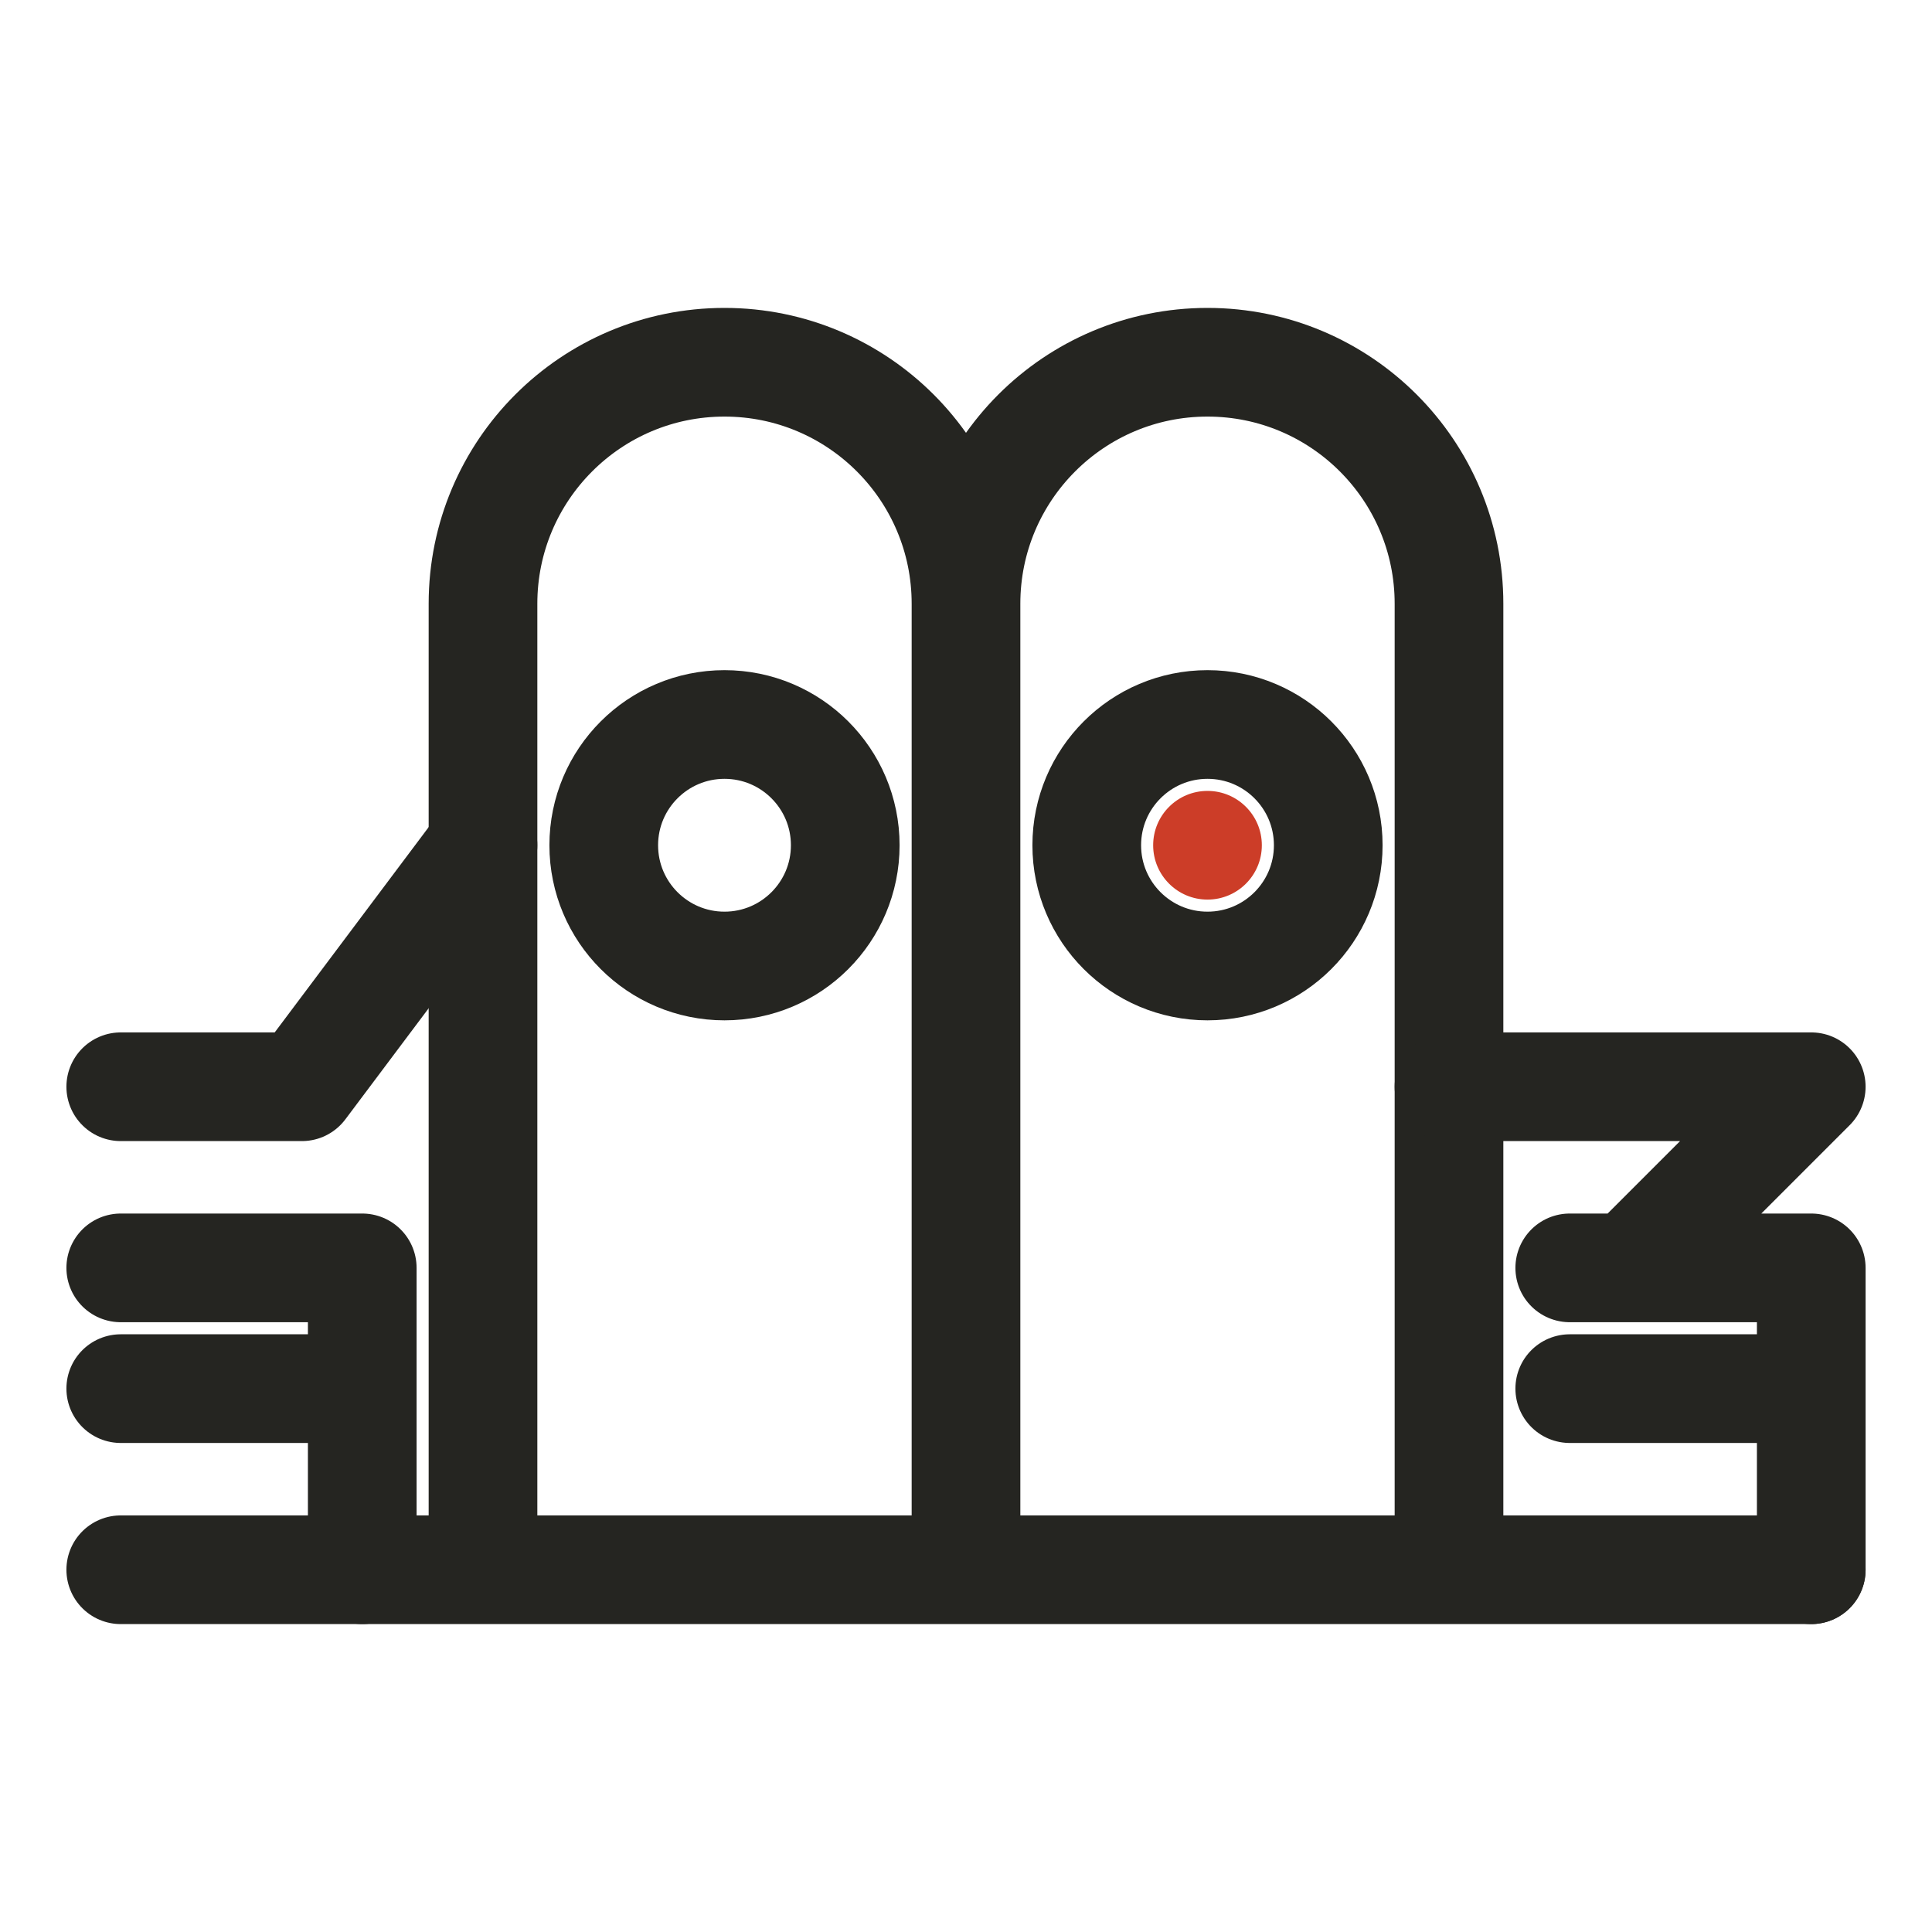
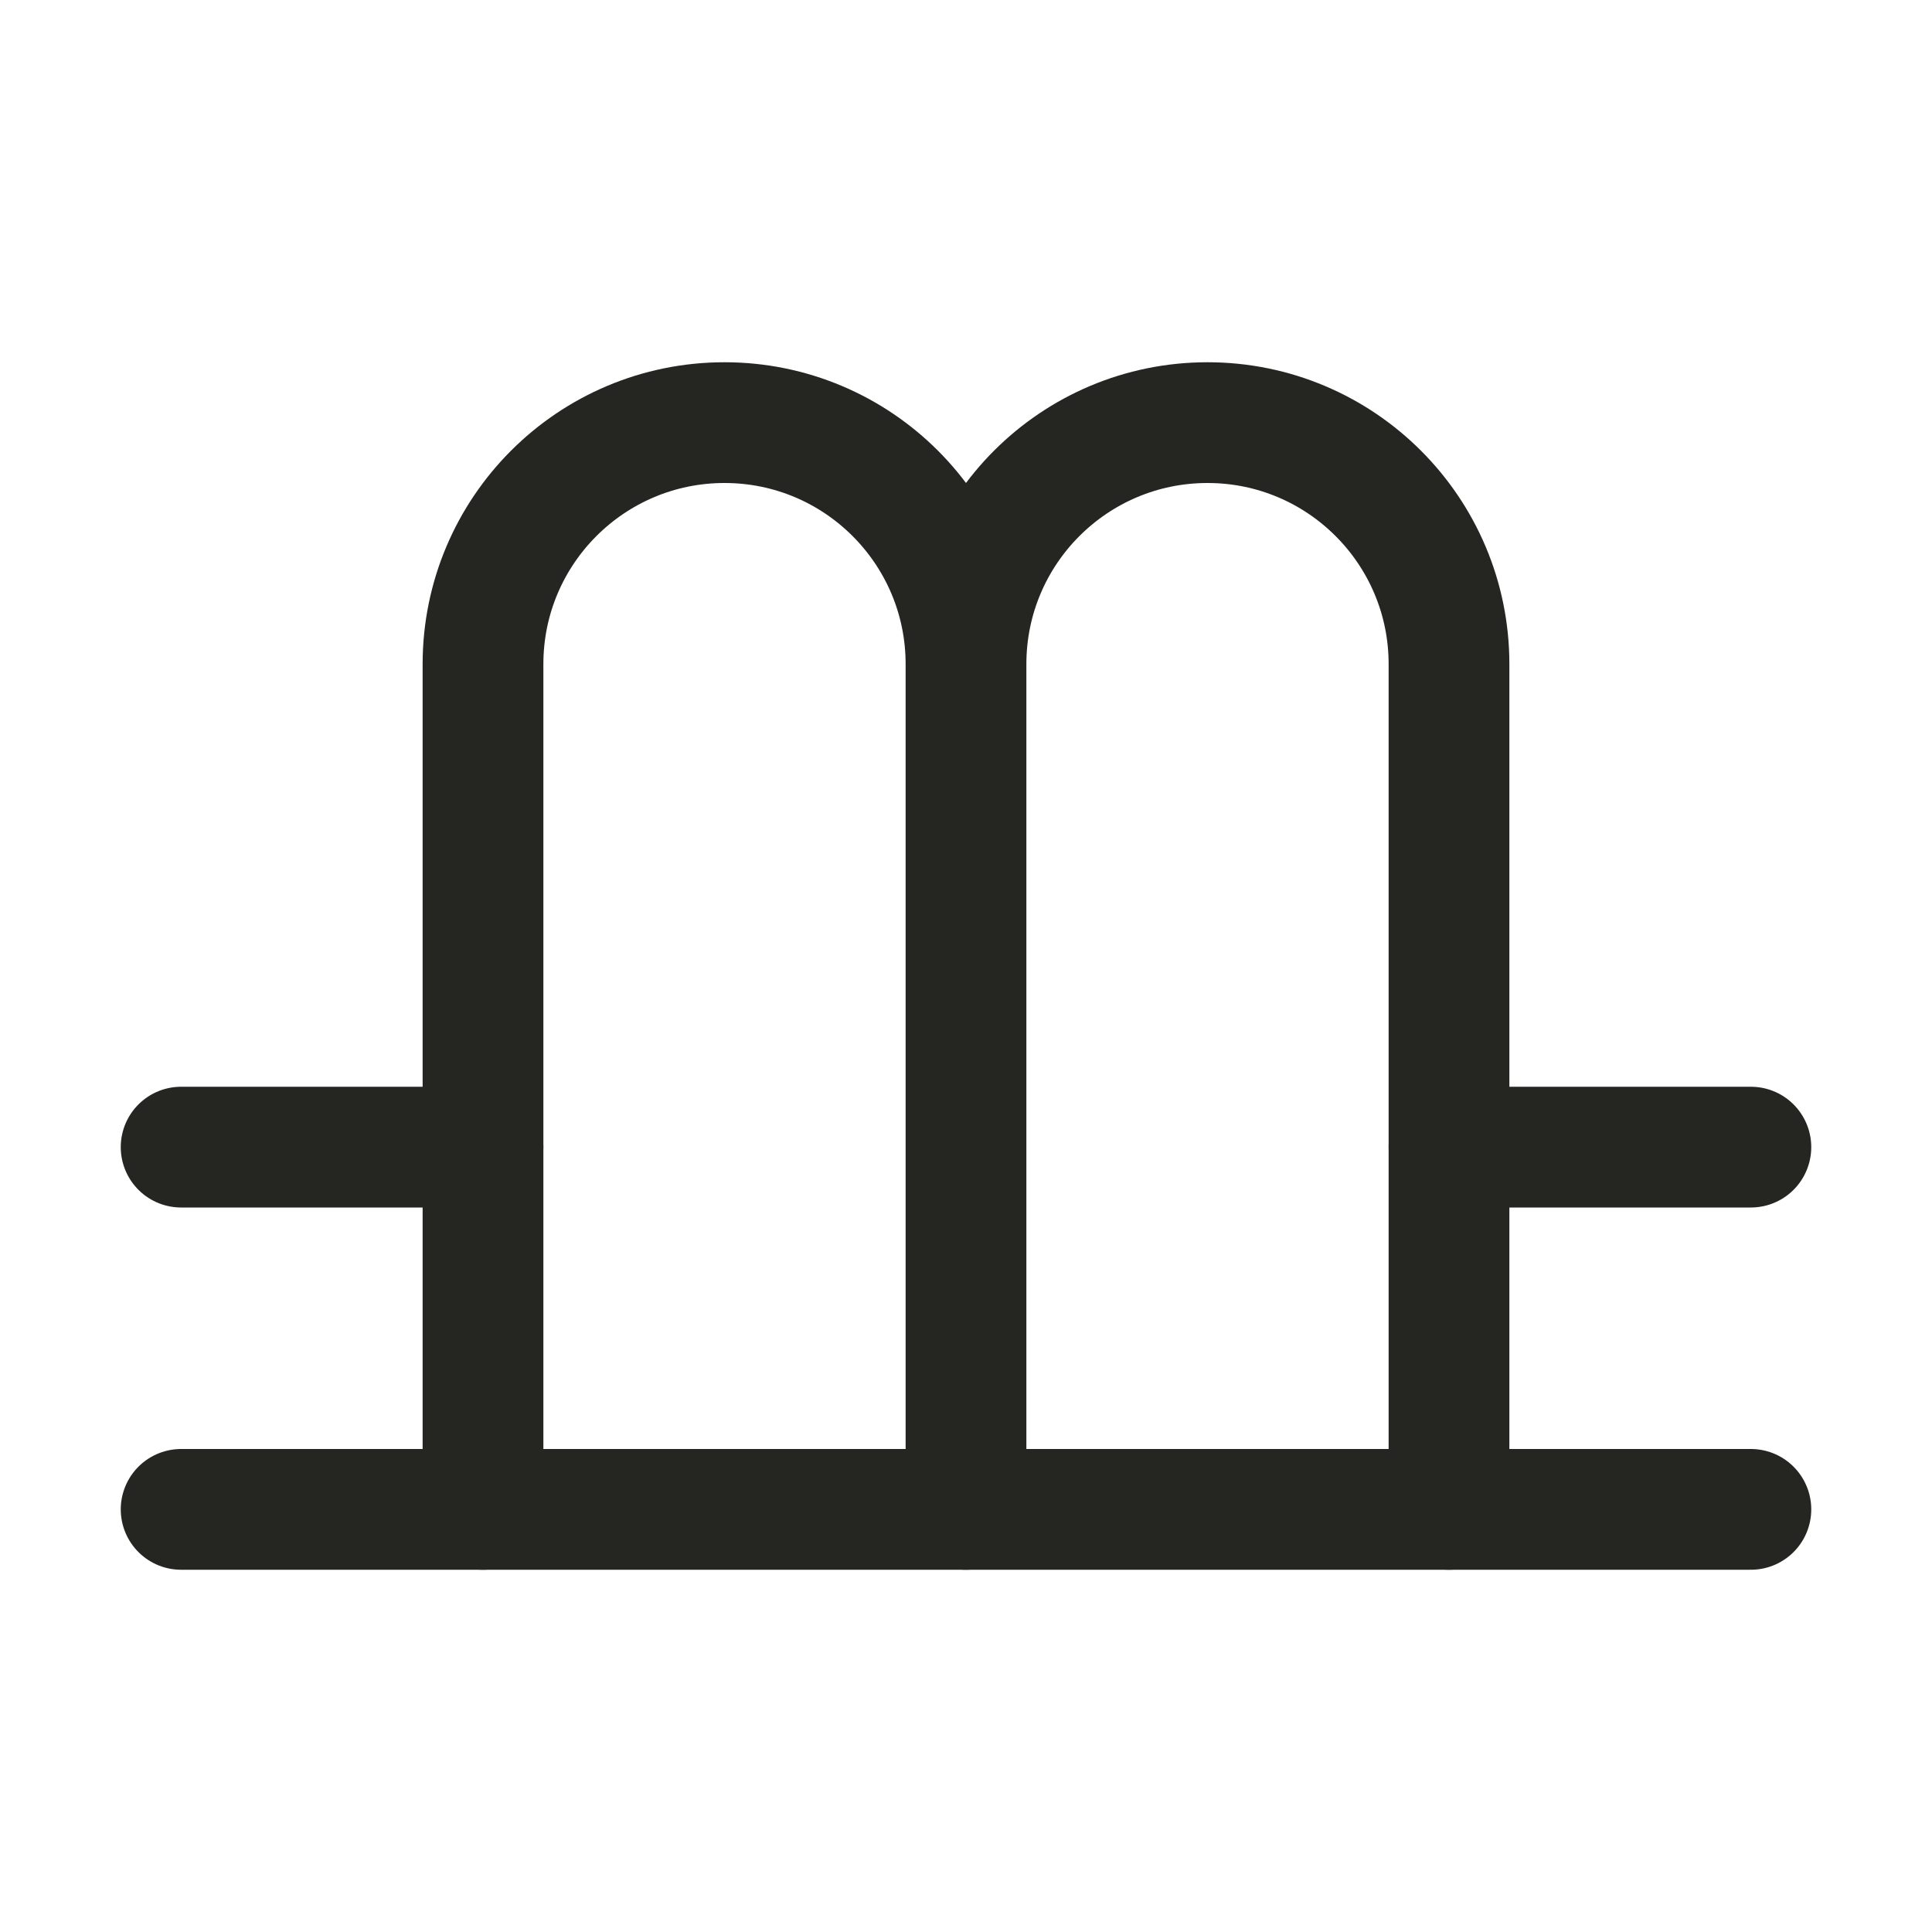
- <svg xmlns="http://www.w3.org/2000/svg" viewBox="0 0 32 32" fill="none">
-   <g stroke="#252521" stroke-width="1.8" stroke-linecap="round" stroke-linejoin="round">
-     <path d="M2 26h28M8 26V10a4 4 0 0 1 8 0v16M16 10a4 4 0 0 1 8 0v16" />
-     <circle cx="12" cy="14" r="2" />
-     <circle cx="20" cy="14" r="2" />
-     <path d="M2 18h3l3-4M2 21h4v5M2 23h4M24 18h6l-3 3M26 21h4v5M26 23h4" />
-   </g>
-   <circle cx="20" cy="14" r="0.9" fill="#cc3d28" />
+ <svg xmlns="http://www.w3.org/2000/svg" viewBox="0 0 32 32" fill="none" stroke="#252521" stroke-width="2" stroke-linecap="round" stroke-linejoin="round">
+   <path d="M8 25V11a4 4 0 0 1 8 0 4 4 0 0 1 8 0v14M16 11v14" />
+   <path d="M3 25h26M3 19h5M24 19h5" />
</svg>
